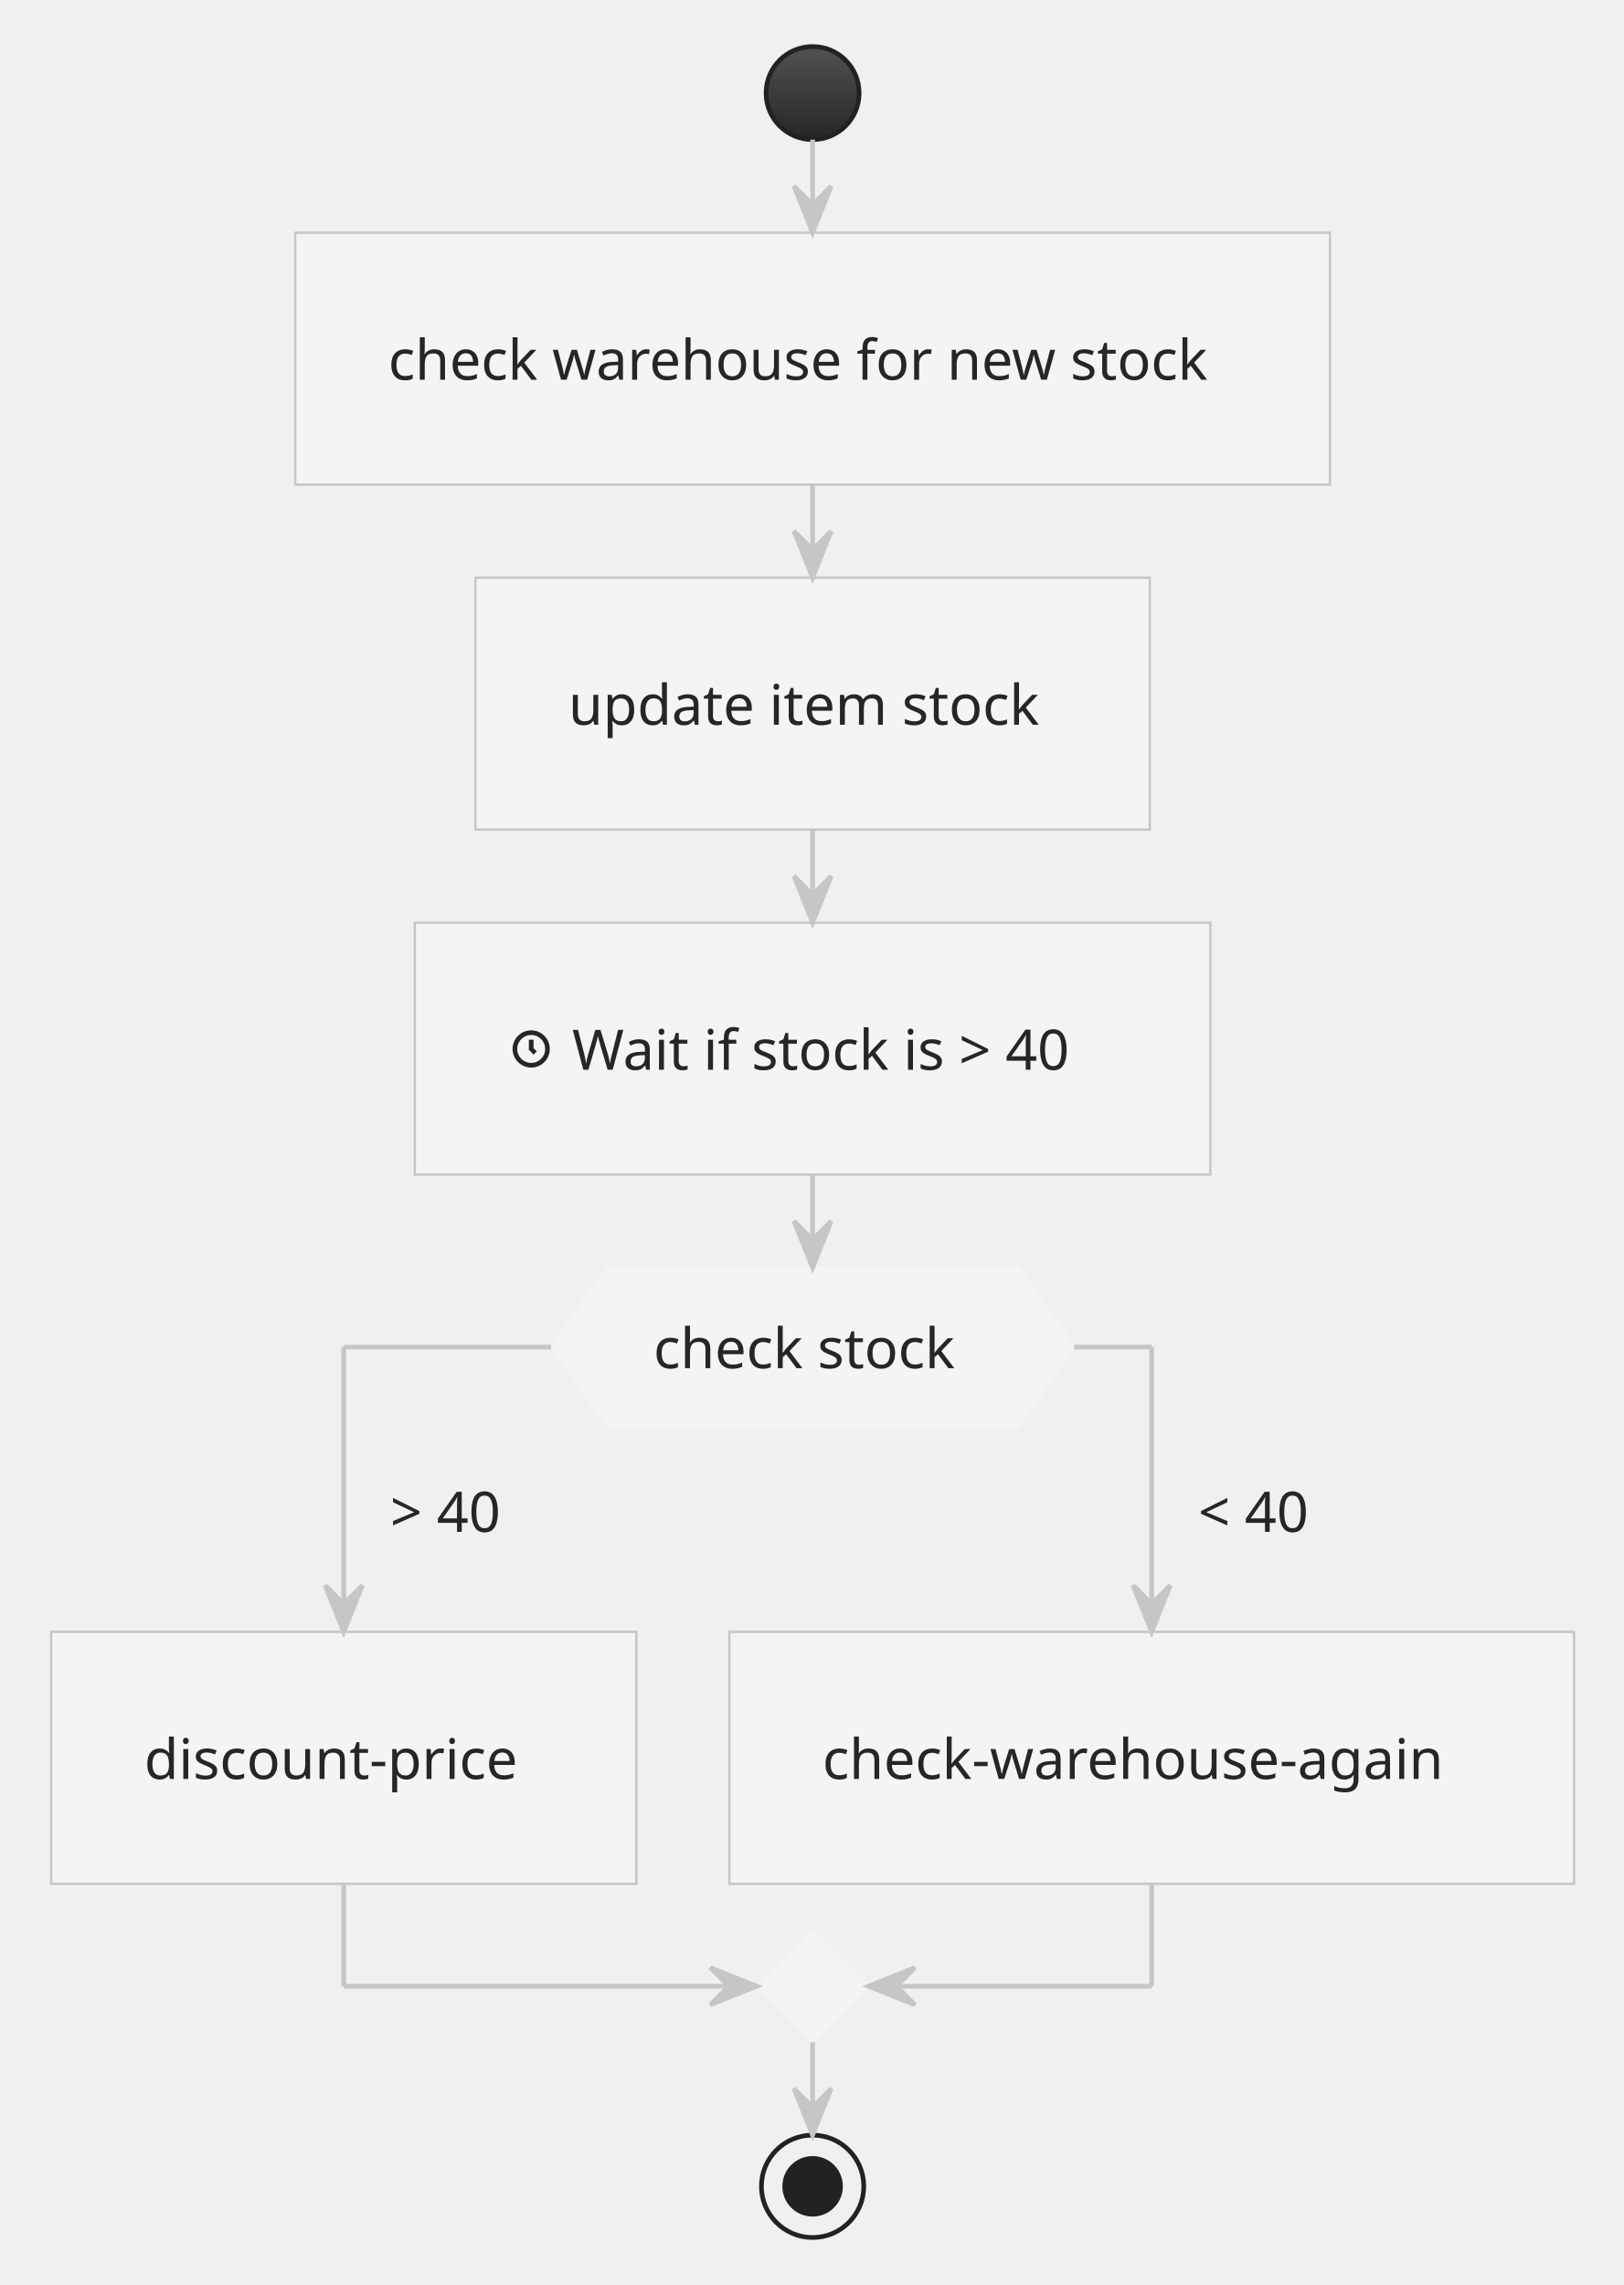
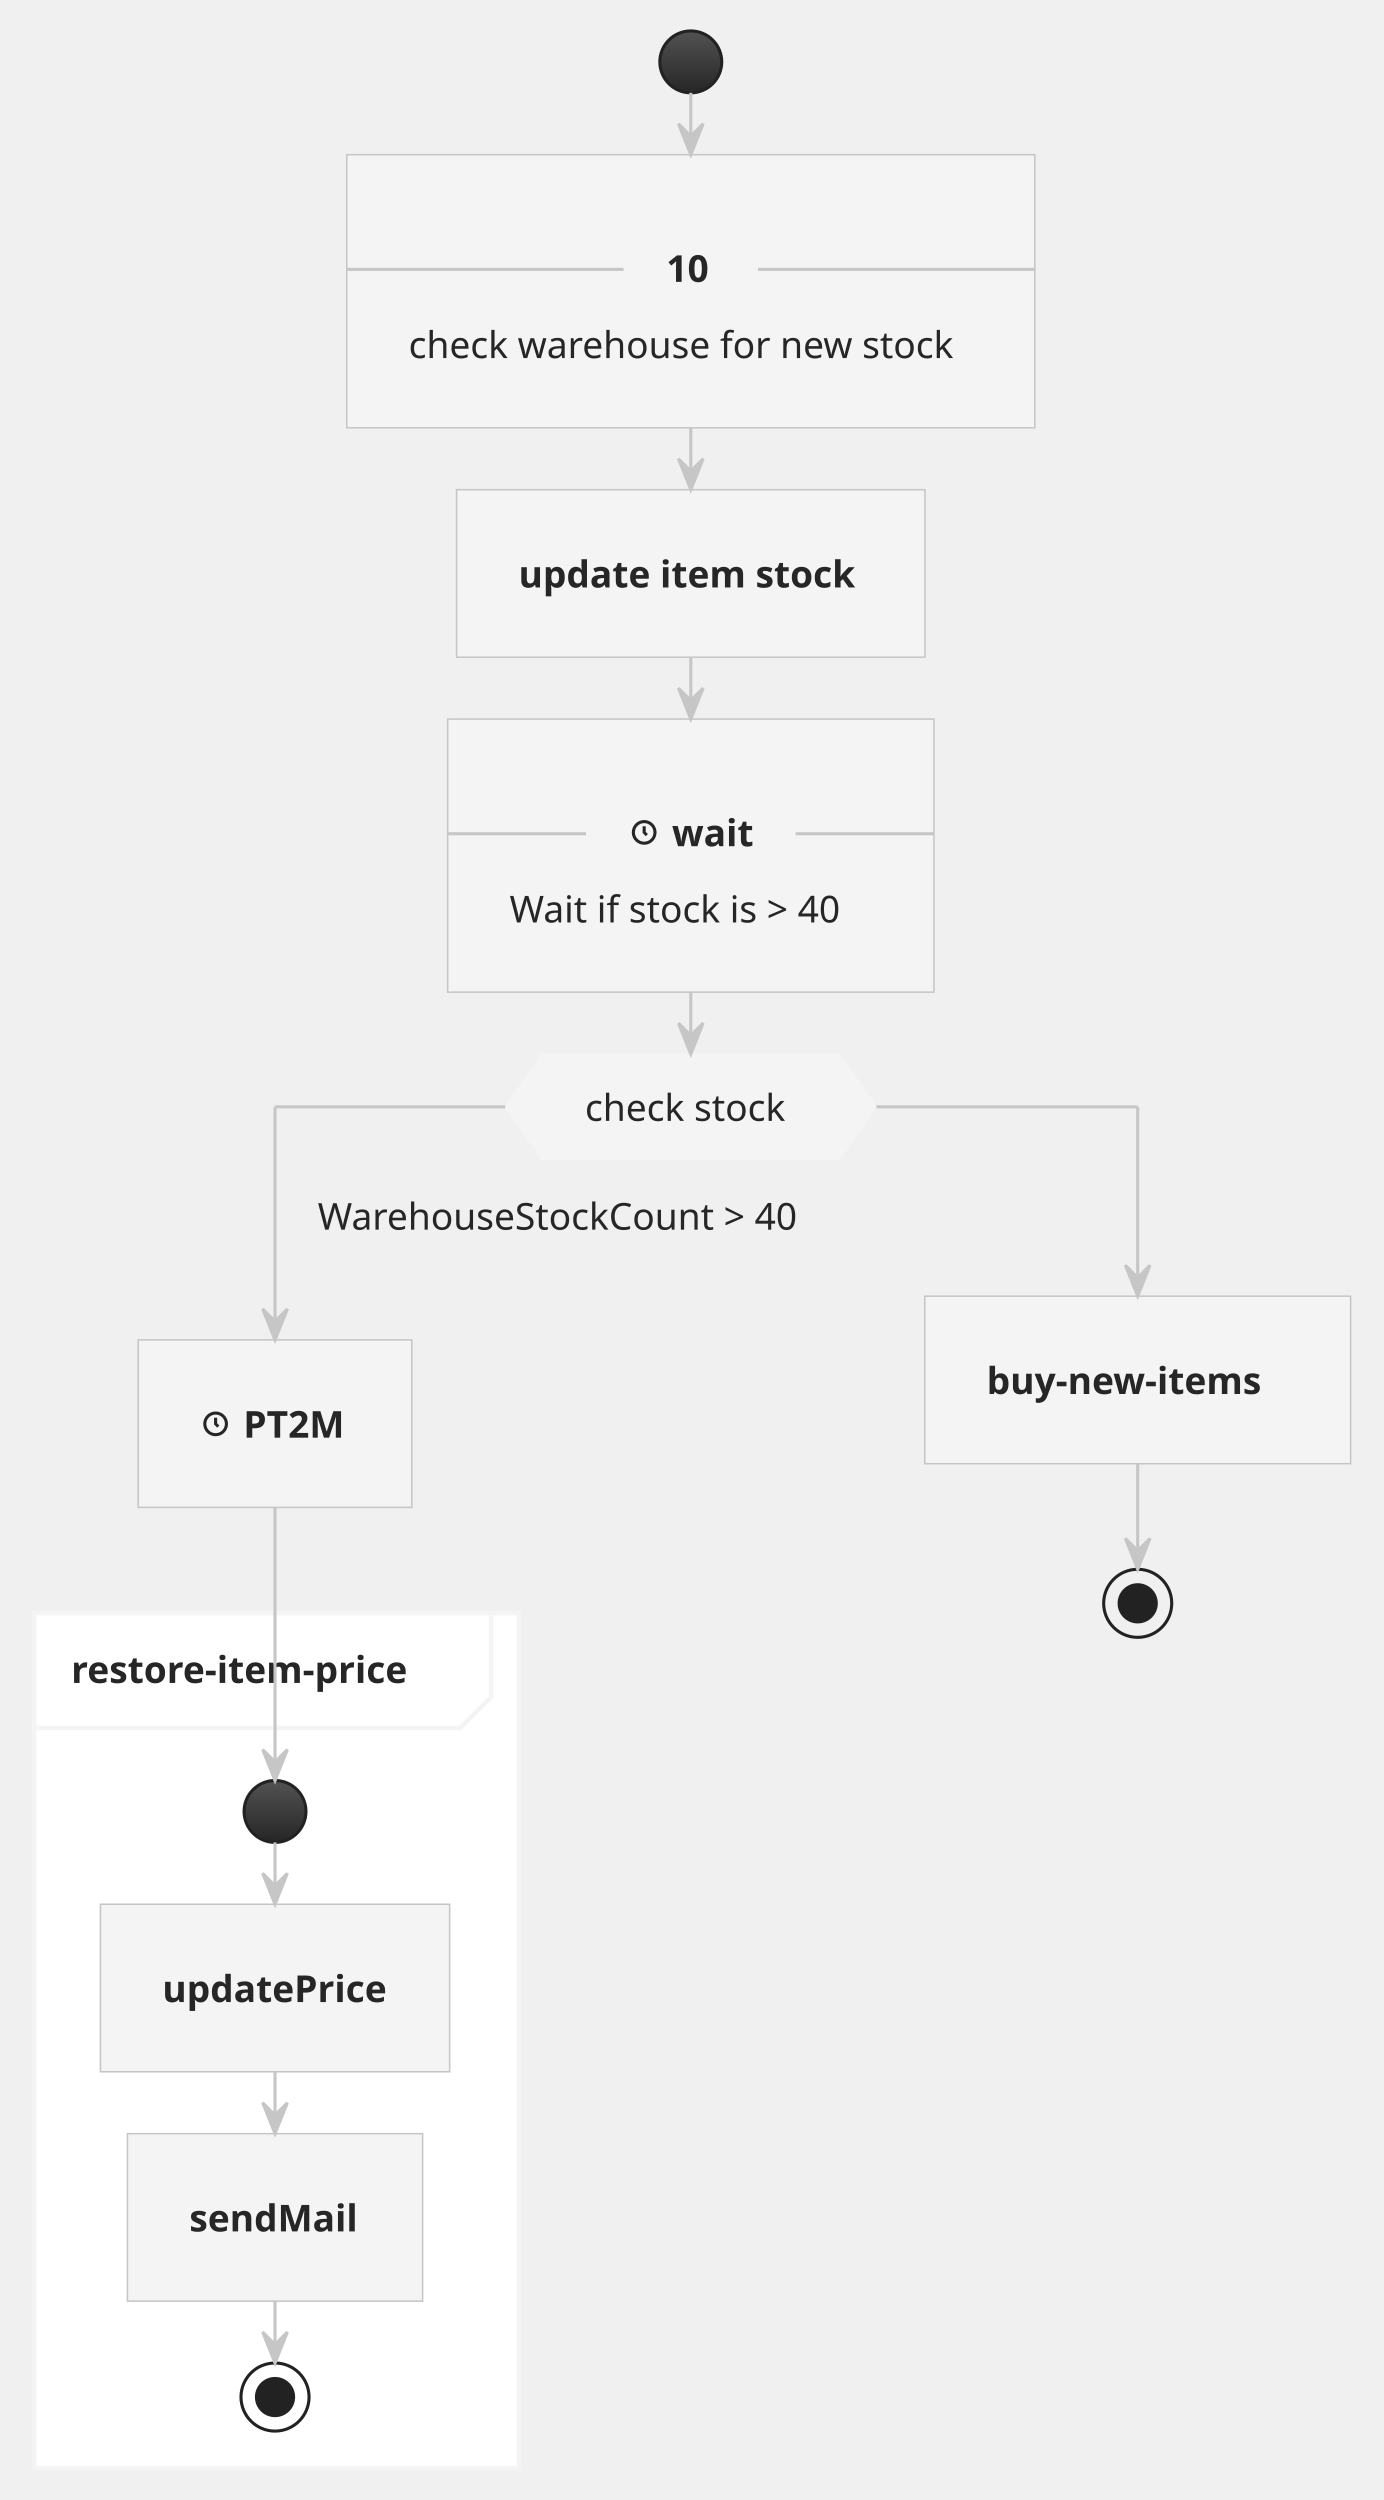
- <svg xmlns="http://www.w3.org/2000/svg" contentStyleType="text/css" data-diagram-type="ACTIVITY" height="491px" preserveAspectRatio="none" style="width:349px;height:491px;" version="1.1" viewBox="0 0 349 491" width="349px" zoomAndPan="magnify">
+ <svg xmlns="http://www.w3.org/2000/svg" contentStyleType="text/css" data-diagram-type="ACTIVITY" height="808px" preserveAspectRatio="none" style="width:447px;height:808px;" version="1.1" viewBox="0 0 447 808" width="447px" zoomAndPan="magnify">
  <defs>
-     <linearGradient id="gtok9h9n4mhkq0" x1="50%" x2="50%" y1="0%" y2="100%">
+     <linearGradient id="gb8r59ohkhilj0" x1="50%" x2="50%" y1="0%" y2="100%">
      <stop offset="0%" stop-color="#525252" />
      <stop offset="100%" stop-color="#262626" />
    </linearGradient>
-     <linearGradient id="gtok9h9n4mhkq1" x1="50%" x2="50%" y1="0%" y2="100%">
+     <linearGradient id="gb8r59ohkhilj1" x1="50%" x2="50%" y1="0%" y2="100%">
      <stop offset="0%" stop-color="#F4F4F4" />
      <stop offset="100%" stop-color="#F4F4F4" />
    </linearGradient>
  </defs>
  <g>
-     <ellipse cx="174.631" cy="20" fill="url(#gtok9h9n4mhkq0)" rx="10" ry="10" style="stroke:#222222;stroke-width:1;" />
-     <rect fill="url(#gtok9h9n4mhkq1)" height="54.133" style="stroke:#C6C6C6;stroke-width:0.5;" width="222.373" x="63.444" y="50" />
-     <text fill="#262626" font-family="sans-serif" font-size="12" lengthAdjust="spacing" textLength="182.373" x="83.444" y="81.602">check warehouse for new stock</text>
-     <rect fill="url(#gtok9h9n4mhkq1)" height="54.133" style="stroke:#C6C6C6;stroke-width:0.5;" width="144.93" x="102.166" y="124.133" />
-     <text fill="#262626" font-family="sans-serif" font-size="12" lengthAdjust="spacing" textLength="104.93" x="122.166" y="155.734">update item stock</text>
-     <rect fill="url(#gtok9h9n4mhkq1)" height="54.133" style="stroke:#C6C6C6;stroke-width:0.5;" width="170.949" x="89.156" y="198.266" />
-     <path d="M114.156,221.398 C111.956,221.398 110.156,223.198 110.156,225.398 C110.156,227.598 111.956,229.398 114.156,229.398 C116.356,229.398 118.156,227.598 118.156,225.398 C118.156,223.198 116.356,221.398 114.156,221.398 M114.156,222.398 C115.816,222.398 117.156,223.738 117.156,225.398 C117.156,227.058 115.816,228.398 114.156,228.398 C112.496,228.398 111.156,227.058 111.156,225.398 C111.156,223.738 112.496,222.398 114.156,222.398 M113.656,223.398 L113.656,225.618 L113.816,225.748 L114.316,226.248 L114.656,226.628 L115.376,225.908 L114.996,225.568 L114.656,225.228 L114.656,223.418 L113.656,223.418" fill="#262626" />
-     <text fill="#262626" font-family="sans-serif" font-size="12" lengthAdjust="spacing" textLength="117.152" x="122.953" y="229.867">Wait if stock is &gt; 40</text>
-     <polygon fill="url(#gtok9h9n4mhkq1)" points="130.444,272.398,218.817,272.398,230.817,289.465,218.817,306.531,130.444,306.531,118.444,289.465,130.444,272.398" style="stroke:#F4F4F4;stroke-width:0.5;" />
-     <text fill="#262626" font-family="sans-serif" font-size="12" lengthAdjust="spacing" textLength="68.373" x="140.444" y="294">check stock</text>
-     <rect fill="url(#gtok9h9n4mhkq1)" height="54.133" style="stroke:#C6C6C6;stroke-width:0.5;" width="125.746" x="11" y="350.664" />
-     <text fill="#262626" font-family="sans-serif" font-size="12" lengthAdjust="spacing" textLength="85.746" x="31" y="382.266">discount-price</text>
-     <rect fill="url(#gtok9h9n4mhkq1)" height="54.133" style="stroke:#C6C6C6;stroke-width:0.5;" width="181.516" x="156.746" y="350.664" />
-     <text fill="#262626" font-family="sans-serif" font-size="12" lengthAdjust="spacing" textLength="141.516" x="176.746" y="382.266">check-warehouse-again</text>
-     <polygon fill="url(#gtok9h9n4mhkq1)" points="174.631,414.797,174.631,414.797,186.631,426.797,174.631,438.797,174.631,438.797,162.631,426.797,174.631,414.797" style="stroke:#F4F4F4;stroke-width:0.5;" />
-     <ellipse cx="174.631" cy="469.797" fill="none" rx="11" ry="11" style="stroke:#222222;stroke-width:1;" />
-     <ellipse cx="174.631" cy="469.797" fill="#222222" rx="6" ry="6" style="stroke:#222222;stroke-width:1;" />
-     <line style="stroke:#C6C6C6;stroke-width:1;" x1="174.631" x2="174.631" y1="30" y2="50" />
-     <polygon fill="#C6C6C6" points="170.631,40,174.631,50,178.631,40,174.631,44" style="stroke:#C6C6C6;stroke-width:1;" />
-     <line style="stroke:#C6C6C6;stroke-width:1;" x1="174.631" x2="174.631" y1="104.133" y2="124.133" />
-     <polygon fill="#C6C6C6" points="170.631,114.133,174.631,124.133,178.631,114.133,174.631,118.133" style="stroke:#C6C6C6;stroke-width:1;" />
-     <line style="stroke:#C6C6C6;stroke-width:1;" x1="174.631" x2="174.631" y1="178.266" y2="198.266" />
-     <polygon fill="#C6C6C6" points="170.631,188.266,174.631,198.266,178.631,188.266,174.631,192.266" style="stroke:#C6C6C6;stroke-width:1;" />
-     <line style="stroke:#C6C6C6;stroke-width:1;" x1="118.444" x2="73.873" y1="289.465" y2="289.465" />
-     <line style="stroke:#C6C6C6;stroke-width:1;" x1="73.873" x2="73.873" y1="289.465" y2="350.664" />
-     <polygon fill="#C6C6C6" points="69.873,340.664,73.873,350.664,77.873,340.664,73.873,344.664" style="stroke:#C6C6C6;stroke-width:1;" />
-     <text fill="#262626" font-family="sans-serif" font-size="12" lengthAdjust="spacing" textLength="28.512" x="83.873" y="329.164">&gt; 40</text>
-     <line style="stroke:#C6C6C6;stroke-width:1;" x1="230.817" x2="247.504" y1="289.465" y2="289.465" />
-     <line style="stroke:#C6C6C6;stroke-width:1;" x1="247.504" x2="247.504" y1="289.465" y2="350.664" />
-     <polygon fill="#C6C6C6" points="243.504,340.664,247.504,350.664,251.504,340.664,247.504,344.664" style="stroke:#C6C6C6;stroke-width:1;" />
-     <text fill="#262626" font-family="sans-serif" font-size="12" lengthAdjust="spacing" textLength="28.512" x="257.504" y="329.164">&lt; 40</text>
-     <line style="stroke:#C6C6C6;stroke-width:1;" x1="73.873" x2="73.873" y1="404.797" y2="426.797" />
-     <line style="stroke:#C6C6C6;stroke-width:1;" x1="73.873" x2="162.631" y1="426.797" y2="426.797" />
-     <polygon fill="#C6C6C6" points="152.631,422.797,162.631,426.797,152.631,430.797,156.631,426.797" style="stroke:#C6C6C6;stroke-width:1;" />
-     <line style="stroke:#C6C6C6;stroke-width:1;" x1="247.504" x2="247.504" y1="404.797" y2="426.797" />
-     <line style="stroke:#C6C6C6;stroke-width:1;" x1="247.504" x2="186.631" y1="426.797" y2="426.797" />
-     <polygon fill="#C6C6C6" points="196.631,422.797,186.631,426.797,196.631,430.797,192.631,426.797" style="stroke:#C6C6C6;stroke-width:1;" />
-     <line style="stroke:#C6C6C6;stroke-width:1;" x1="174.631" x2="174.631" y1="252.398" y2="272.398" />
-     <polygon fill="#C6C6C6" points="170.631,262.398,174.631,272.398,178.631,262.398,174.631,266.398" style="stroke:#C6C6C6;stroke-width:1;" />
-     <line style="stroke:#C6C6C6;stroke-width:1;" x1="174.631" x2="174.631" y1="438.797" y2="458.797" />
-     <polygon fill="#C6C6C6" points="170.631,448.797,174.631,458.797,178.631,448.797,174.631,452.797" style="stroke:#C6C6C6;stroke-width:1;" />
+     <ellipse cx="223.263" cy="20" fill="url(#gb8r59ohkhilj0)" rx="10" ry="10" style="stroke:#222222;stroke-width:1;" />
+     <rect fill="url(#gb8r59ohkhilj1)" height="88.266" style="stroke:#C6C6C6;stroke-width:0.5;" width="222.373" x="112.076" y="50" />
+     <line style="stroke:#C6C6C6;stroke-width:1;" x1="112.076" x2="201.55" y1="87.066" y2="87.066" />
+     <text fill="#262626" font-family="sans-serif" font-size="12" lengthAdjust="spacing" textLength="3.797" x="211.55" y="91.102"> </text>
+     <text fill="#262626" font-family="sans-serif" font-size="12" font-weight="bold" lengthAdjust="spacing" textLength="15.832" x="215.347" y="91.102">10</text>
+     <text fill="#262626" font-family="sans-serif" font-size="12" lengthAdjust="spacing" textLength="3.797" x="231.179" y="91.102"> </text>
+     <line style="stroke:#C6C6C6;stroke-width:1;" x1="244.976" x2="334.449" y1="87.066" y2="87.066" />
+     <text fill="#262626" font-family="sans-serif" font-size="12" lengthAdjust="spacing" textLength="182.373" x="132.076" y="115.734">check warehouse for new stock</text>
+     <rect fill="url(#gb8r59ohkhilj1)" height="54.133" style="stroke:#C6C6C6;stroke-width:0.5;" width="151.369" x="147.578" y="158.266" />
+     <text fill="#262626" font-family="sans-serif" font-size="12" font-weight="bold" lengthAdjust="spacing" textLength="111.369" x="167.578" y="189.867">update item stock</text>
+     <rect fill="url(#gb8r59ohkhilj1)" height="88.266" style="stroke:#C6C6C6;stroke-width:0.5;" width="157.152" x="144.686" y="232.398" />
+     <line style="stroke:#C6C6C6;stroke-width:1;" x1="144.686" x2="189.401" y1="269.465" y2="269.465" />
+     <text fill="#262626" font-family="sans-serif" font-size="12" lengthAdjust="spacing" textLength="3.797" x="199.401" y="273.5"> </text>
+     <path d="M208.198,265.031 C205.998,265.031 204.198,266.831 204.198,269.031 C204.198,271.231 205.998,273.031 208.198,273.031 C210.398,273.031 212.198,271.231 212.198,269.031 C212.198,266.831 210.398,265.031 208.198,265.031 M208.198,266.031 C209.858,266.031 211.198,267.371 211.198,269.031 C211.198,270.691 209.858,272.031 208.198,272.031 C206.538,272.031 205.198,270.691 205.198,269.031 C205.198,267.371 206.538,266.031 208.198,266.031 M207.698,267.031 L207.698,269.251 L207.858,269.381 L208.358,269.881 L208.698,270.261 L209.418,269.541 L209.038,269.201 L208.698,268.861 L208.698,267.051 L207.698,267.051" fill="#262626" />
+     <text fill="#262626" font-family="sans-serif" font-size="12" font-weight="bold" lengthAdjust="spacing" textLength="26.174" x="217.153" y="273.5">wait</text>
+     <text fill="#262626" font-family="sans-serif" font-size="12" lengthAdjust="spacing" textLength="3.797" x="243.327" y="273.5"> </text>
+     <line style="stroke:#C6C6C6;stroke-width:1;" x1="257.124" x2="301.839" y1="269.465" y2="269.465" />
+     <text fill="#262626" font-family="sans-serif" font-size="12" lengthAdjust="spacing" textLength="117.152" x="164.686" y="298.133">Wait if stock is &gt; 40</text>
+     <polygon fill="url(#gb8r59ohkhilj1)" points="175.279,340.664,271.246,340.664,283.246,357.731,271.246,374.797,175.279,374.797,163.279,357.731,175.279,340.664" style="stroke:#F4F4F4;stroke-width:0.5;" />
+     <text fill="#262626" font-family="sans-serif" font-size="12" lengthAdjust="spacing" textLength="68.373" x="189.076" y="362.266">check stock</text>
+     <rect fill="url(#gb8r59ohkhilj1)" height="54.133" style="stroke:#C6C6C6;stroke-width:0.5;" width="88.402" x="44.685" y="433.062" />
+     <path d="M69.686,456.195 C67.486,456.195 65.686,457.995 65.686,460.195 C65.686,462.395 67.486,464.195 69.686,464.195 C71.885,464.195 73.686,462.395 73.686,460.195 C73.686,457.995 71.885,456.195 69.686,456.195 M69.686,457.195 C71.346,457.195 72.686,458.535 72.686,460.195 C72.686,461.855 71.346,463.195 69.686,463.195 C68.025,463.195 66.686,461.855 66.686,460.195 C66.686,458.535 68.025,457.195 69.686,457.195 M69.186,458.195 L69.186,460.415 L69.346,460.545 L69.846,461.045 L70.186,461.425 L70.906,460.705 L70.525,460.365 L70.186,460.025 L70.186,458.215 L69.186,458.215" fill="#262626" />
+     <text fill="#262626" font-family="sans-serif" font-size="12" font-weight="bold" lengthAdjust="spacing" textLength="34.447" x="78.641" y="464.664">PT2M</text>
+     <rect fill="#FFFFFF" height="276.398" style="stroke:#F4F4F4;stroke-width:1.5;" width="156.773" x="11" y="521.328" />
+     <path d="M158.773,521.328 L158.773,548.461 L148.773,558.461 L11,558.461" fill="none" style="stroke:#F4F4F4;stroke-width:1.5;" />
+     <text fill="#262626" font-family="sans-serif" font-size="12" font-weight="bold" lengthAdjust="spacing" textLength="117.773" x="23" y="543.93">restore-item-price</text>
+     <ellipse cx="88.887" cy="585.461" fill="url(#gb8r59ohkhilj0)" rx="10" ry="10" style="stroke:#222222;stroke-width:1;" />
+     <rect fill="url(#gb8r59ohkhilj1)" height="54.133" style="stroke:#C6C6C6;stroke-width:0.5;" width="112.867" x="32.453" y="615.461" />
+     <text fill="#262626" font-family="sans-serif" font-size="12" font-weight="bold" lengthAdjust="spacing" textLength="72.867" x="52.453" y="647.062">updatePrice</text>
+     <rect fill="url(#gb8r59ohkhilj1)" height="54.133" style="stroke:#C6C6C6;stroke-width:0.5;" width="95.4" x="41.187" y="689.594" />
+     <text fill="#262626" font-family="sans-serif" font-size="12" font-weight="bold" lengthAdjust="spacing" textLength="55.4" x="61.187" y="721.195">sendMail</text>
+     <ellipse cx="88.887" cy="774.727" fill="none" rx="11" ry="11" style="stroke:#222222;stroke-width:1;" />
+     <ellipse cx="88.887" cy="774.727" fill="#222222" rx="6" ry="6" style="stroke:#222222;stroke-width:1;" />
+     <rect fill="url(#gb8r59ohkhilj1)" height="54.133" style="stroke:#C6C6C6;stroke-width:0.5;" width="137.641" x="298.885" y="418.93" />
+     <text fill="#262626" font-family="sans-serif" font-size="12" font-weight="bold" lengthAdjust="spacing" textLength="97.641" x="318.885" y="450.531">buy-new-items</text>
+     <ellipse cx="367.705" cy="518.195" fill="none" rx="11" ry="11" style="stroke:#222222;stroke-width:1;" />
+     <ellipse cx="367.705" cy="518.195" fill="#222222" rx="6" ry="6" style="stroke:#222222;stroke-width:1;" />
+     <line style="stroke:#C6C6C6;stroke-width:1;" x1="223.263" x2="223.263" y1="30" y2="50" />
+     <polygon fill="#C6C6C6" points="219.263,40,223.263,50,227.263,40,223.263,44" style="stroke:#C6C6C6;stroke-width:1;" />
+     <line style="stroke:#C6C6C6;stroke-width:1;" x1="223.263" x2="223.263" y1="138.266" y2="158.266" />
+     <polygon fill="#C6C6C6" points="219.263,148.266,223.263,158.266,227.263,148.266,223.263,152.266" style="stroke:#C6C6C6;stroke-width:1;" />
+     <line style="stroke:#C6C6C6;stroke-width:1;" x1="223.263" x2="223.263" y1="212.398" y2="232.398" />
+     <polygon fill="#C6C6C6" points="219.263,222.398,223.263,232.398,227.263,222.398,223.263,226.398" style="stroke:#C6C6C6;stroke-width:1;" />
+     <line style="stroke:#C6C6C6;stroke-width:1;" x1="88.887" x2="88.887" y1="595.461" y2="615.461" />
+     <polygon fill="#C6C6C6" points="84.887,605.461,88.887,615.461,92.887,605.461,88.887,609.461" style="stroke:#C6C6C6;stroke-width:1;" />
+     <line style="stroke:#C6C6C6;stroke-width:1;" x1="88.887" x2="88.887" y1="669.594" y2="689.594" />
+     <polygon fill="#C6C6C6" points="84.887,679.594,88.887,689.594,92.887,679.594,88.887,683.594" style="stroke:#C6C6C6;stroke-width:1;" />
+     <line style="stroke:#C6C6C6;stroke-width:1;" x1="88.887" x2="88.887" y1="743.727" y2="763.727" />
+     <polygon fill="#C6C6C6" points="84.887,753.727,88.887,763.727,92.887,753.727,88.887,757.727" style="stroke:#C6C6C6;stroke-width:1;" />
+     <line style="stroke:#C6C6C6;stroke-width:1;" x1="88.887" x2="88.887" y1="487.195" y2="575.461" />
+     <polygon fill="#C6C6C6" points="84.887,565.461,88.887,575.461,92.887,565.461,88.887,569.461" style="stroke:#C6C6C6;stroke-width:1;" />
+     <line style="stroke:#C6C6C6;stroke-width:1;" x1="367.705" x2="367.705" y1="473.062" y2="507.195" />
+     <polygon fill="#C6C6C6" points="363.705,497.195,367.705,507.195,371.705,497.195,367.705,501.195" style="stroke:#C6C6C6;stroke-width:1;" />
+     <line style="stroke:#C6C6C6;stroke-width:1;" x1="163.279" x2="88.887" y1="357.731" y2="357.731" />
+     <line style="stroke:#C6C6C6;stroke-width:1;" x1="88.887" x2="88.887" y1="357.731" y2="433.062" />
+     <polygon fill="#C6C6C6" points="84.887,423.062,88.887,433.062,92.887,423.062,88.887,427.062" style="stroke:#C6C6C6;stroke-width:1;" />
+     <text fill="#262626" font-family="sans-serif" font-size="12" lengthAdjust="spacing" textLength="162.404" x="102.684" y="397.43">WarehouseStockCount &gt; 40</text>
+     <line style="stroke:#C6C6C6;stroke-width:1;" x1="283.246" x2="367.705" y1="357.731" y2="357.731" />
+     <line style="stroke:#C6C6C6;stroke-width:1;" x1="367.705" x2="367.705" y1="357.731" y2="418.93" />
+     <polygon fill="#C6C6C6" points="363.705,408.93,367.705,418.93,371.705,408.93,367.705,412.93" style="stroke:#C6C6C6;stroke-width:1;" />
+     <line style="stroke:#C6C6C6;stroke-width:1;" x1="223.263" x2="223.263" y1="320.664" y2="340.664" />
+     <polygon fill="#C6C6C6" points="219.263,330.664,223.263,340.664,227.263,330.664,223.263,334.664" style="stroke:#C6C6C6;stroke-width:1;" />
  </g>
</svg>
